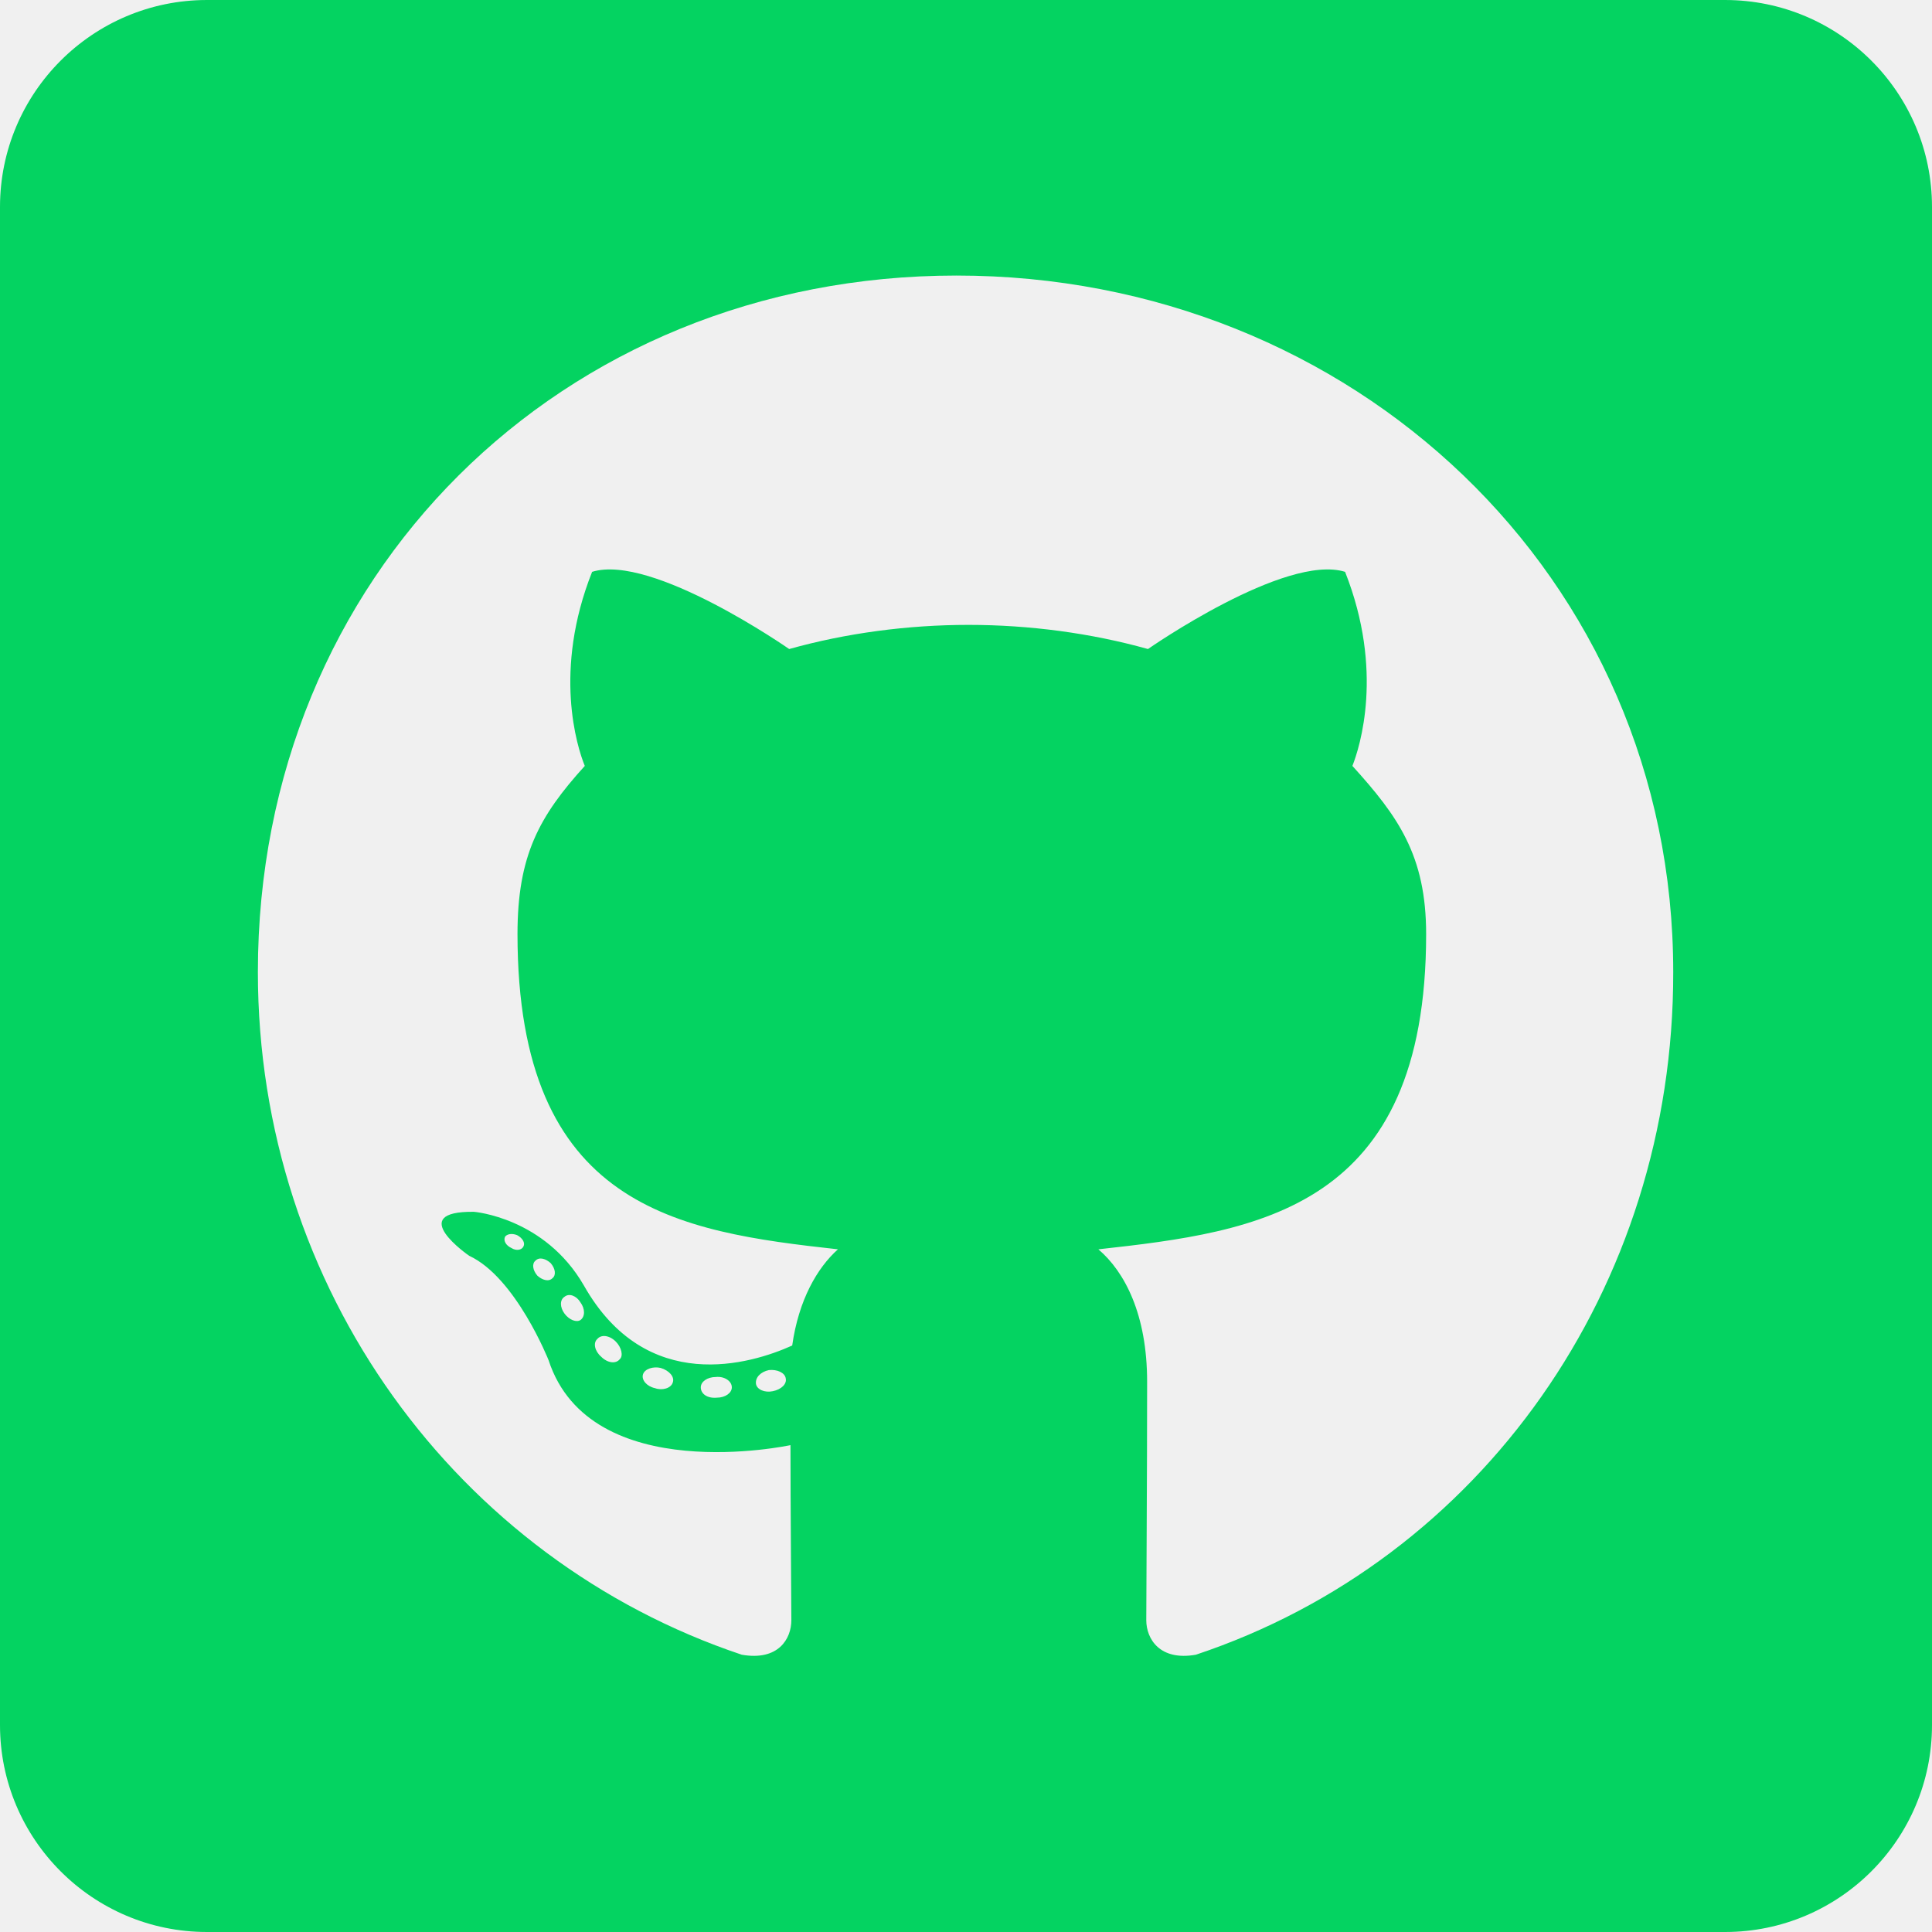
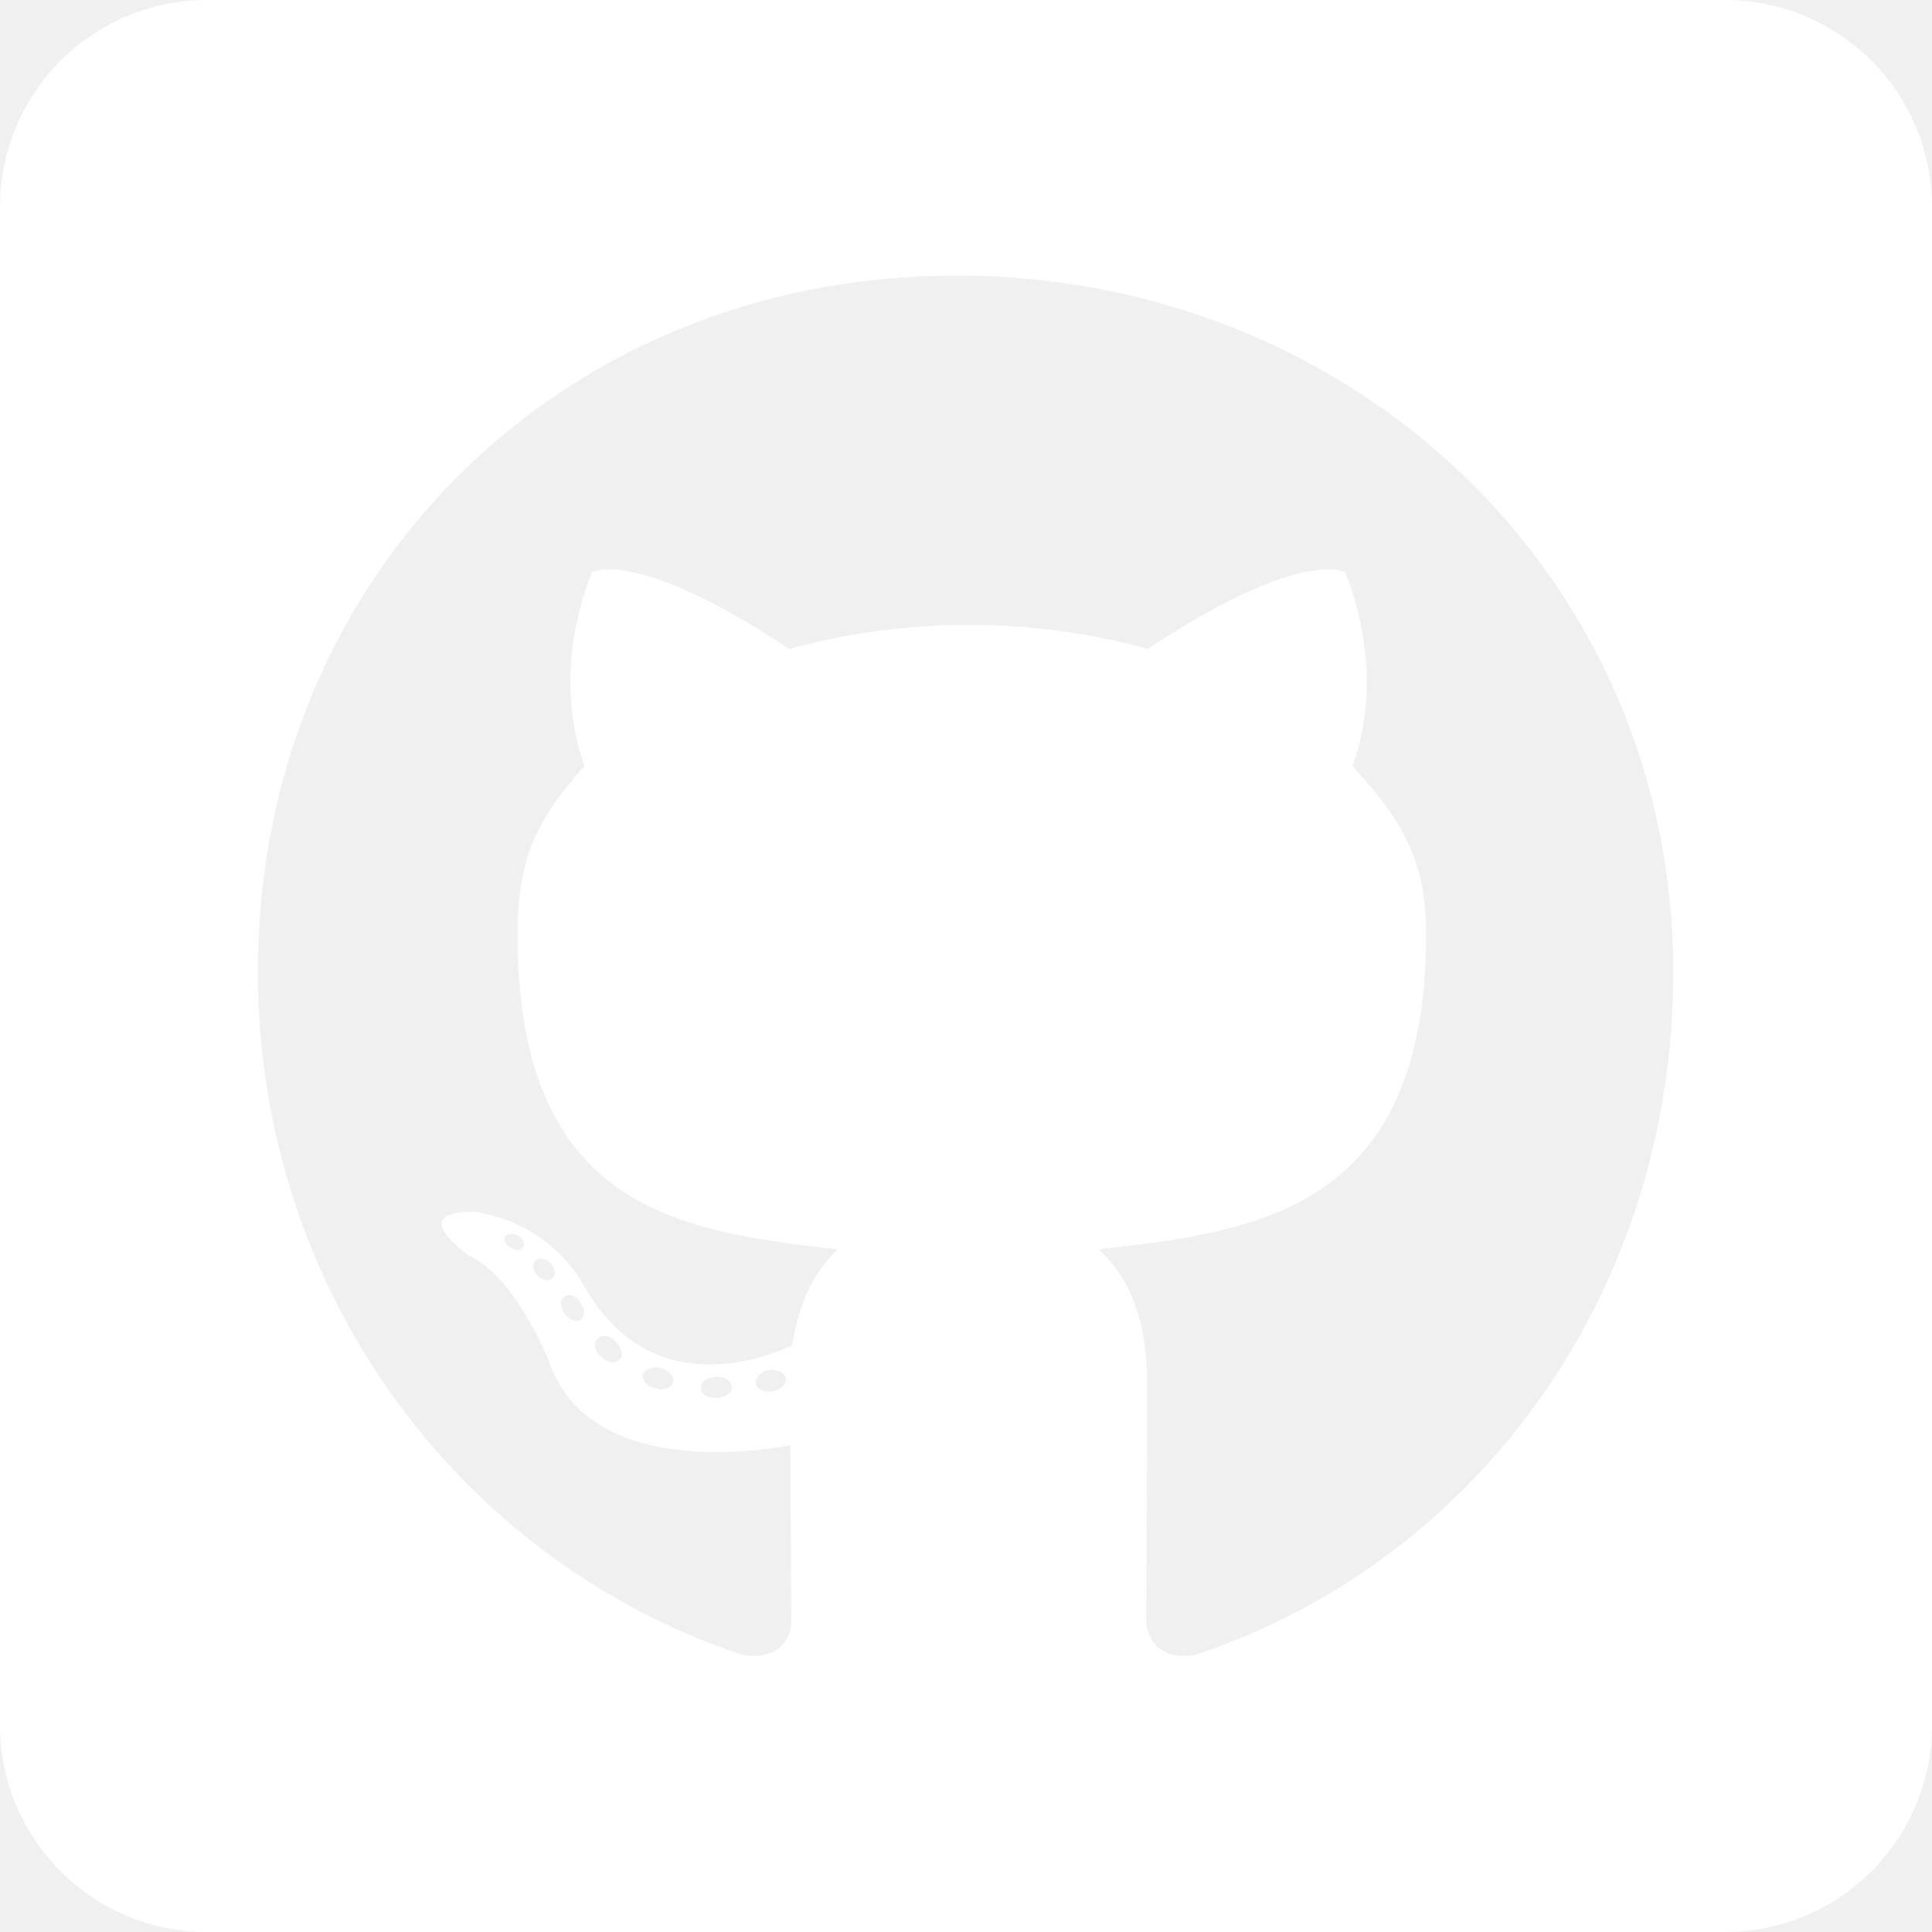
<svg xmlns="http://www.w3.org/2000/svg" width="48" height="48" viewBox="0 0 48 48" fill="none">
-   <path d="M42.857 0H5.143C2.304 0 0 2.304 0 5.143V42.857C0 45.696 2.304 48 5.143 48H42.857C45.696 48 48 45.696 48 42.857V5.143C48 2.304 45.696 0 42.857 0ZM29.711 41.111C28.811 41.271 28.479 40.714 28.479 40.254C28.479 39.675 28.5 36.718 28.5 34.329C28.5 32.657 27.943 31.596 27.289 31.039C31.254 30.6 35.432 30.054 35.432 23.207C35.432 21.257 34.736 20.282 33.6 19.029C33.782 18.568 34.393 16.671 33.418 14.207C31.929 13.746 28.521 16.125 28.521 16.125C27.107 15.729 25.575 15.525 24.064 15.525C22.554 15.525 21.021 15.729 19.607 16.125C19.607 16.125 16.2 13.746 14.711 14.207C13.736 16.661 14.336 18.557 14.529 19.029C13.393 20.282 12.857 21.257 12.857 23.207C12.857 30.021 16.854 30.6 20.818 31.039C20.304 31.5 19.843 32.293 19.682 33.429C18.664 33.889 16.061 34.682 14.507 31.939C13.532 30.246 11.775 30.107 11.775 30.107C10.039 30.086 11.657 31.2 11.657 31.2C12.814 31.736 13.629 33.793 13.629 33.793C14.668 36.975 19.639 35.904 19.639 35.904C19.639 37.393 19.661 39.814 19.661 40.254C19.661 40.714 19.339 41.271 18.429 41.111C11.357 38.743 6.407 32.014 6.407 24.15C6.407 14.314 13.929 6.846 23.764 6.846C33.6 6.846 41.571 14.314 41.571 24.15C41.582 32.014 36.782 38.754 29.711 41.111ZM19.2 34.564C18.996 34.607 18.804 34.521 18.782 34.382C18.761 34.221 18.9 34.082 19.104 34.039C19.307 34.018 19.5 34.104 19.521 34.243C19.554 34.382 19.414 34.521 19.2 34.564ZM18.182 34.468C18.182 34.607 18.021 34.725 17.807 34.725C17.571 34.746 17.411 34.629 17.411 34.468C17.411 34.329 17.571 34.211 17.786 34.211C17.989 34.189 18.182 34.307 18.182 34.468ZM16.714 34.35C16.671 34.489 16.457 34.554 16.275 34.489C16.071 34.446 15.932 34.286 15.975 34.146C16.018 34.007 16.232 33.943 16.414 33.986C16.629 34.05 16.768 34.211 16.714 34.35ZM15.396 33.771C15.3 33.889 15.096 33.868 14.936 33.707C14.775 33.568 14.732 33.364 14.839 33.268C14.936 33.15 15.139 33.171 15.3 33.332C15.439 33.471 15.493 33.686 15.396 33.771ZM14.421 32.796C14.325 32.861 14.143 32.796 14.025 32.636C13.907 32.475 13.907 32.293 14.025 32.218C14.143 32.121 14.325 32.196 14.421 32.357C14.539 32.518 14.539 32.711 14.421 32.796V32.796ZM13.725 31.757C13.629 31.854 13.468 31.8 13.35 31.693C13.232 31.554 13.211 31.393 13.307 31.318C13.404 31.221 13.564 31.275 13.682 31.382C13.8 31.521 13.821 31.682 13.725 31.757ZM13.007 30.964C12.964 31.061 12.825 31.082 12.707 31.007C12.568 30.943 12.504 30.825 12.546 30.729C12.589 30.664 12.707 30.632 12.846 30.686C12.986 30.761 13.05 30.879 13.007 30.964Z" fill="#04D361" />
+   <path d="M42.857 0H5.143C2.304 0 0 2.304 0 5.143V42.857C0 45.696 2.304 48 5.143 48H42.857C45.696 48 48 45.696 48 42.857V5.143C48 2.304 45.696 0 42.857 0ZM29.711 41.111C28.811 41.271 28.479 40.714 28.479 40.254C28.479 39.675 28.5 36.718 28.5 34.329C28.5 32.657 27.943 31.596 27.289 31.039C31.254 30.6 35.432 30.054 35.432 23.207C35.432 21.257 34.736 20.282 33.6 19.029C33.782 18.568 34.393 16.671 33.418 14.207C31.929 13.746 28.521 16.125 28.521 16.125C27.107 15.729 25.575 15.525 24.064 15.525C22.554 15.525 21.021 15.729 19.607 16.125C19.607 16.125 16.2 13.746 14.711 14.207C13.736 16.661 14.336 18.557 14.529 19.029C13.393 20.282 12.857 21.257 12.857 23.207C12.857 30.021 16.854 30.6 20.818 31.039C20.304 31.5 19.843 32.293 19.682 33.429C18.664 33.889 16.061 34.682 14.507 31.939C13.532 30.246 11.775 30.107 11.775 30.107C10.039 30.086 11.657 31.2 11.657 31.2C12.814 31.736 13.629 33.793 13.629 33.793C14.668 36.975 19.639 35.904 19.639 35.904C19.639 37.393 19.661 39.814 19.661 40.254C19.661 40.714 19.339 41.271 18.429 41.111C11.357 38.743 6.407 32.014 6.407 24.15C6.407 14.314 13.929 6.846 23.764 6.846C33.6 6.846 41.571 14.314 41.571 24.15C41.582 32.014 36.782 38.754 29.711 41.111ZM19.2 34.564C18.996 34.607 18.804 34.521 18.782 34.382C18.761 34.221 18.9 34.082 19.104 34.039C19.307 34.018 19.5 34.104 19.521 34.243C19.554 34.382 19.414 34.521 19.2 34.564ZM18.182 34.468C18.182 34.607 18.021 34.725 17.807 34.725C17.571 34.746 17.411 34.629 17.411 34.468C17.411 34.329 17.571 34.211 17.786 34.211C17.989 34.189 18.182 34.307 18.182 34.468ZM16.714 34.35C16.671 34.489 16.457 34.554 16.275 34.489C16.071 34.446 15.932 34.286 15.975 34.146C16.018 34.007 16.232 33.943 16.414 33.986C16.629 34.05 16.768 34.211 16.714 34.35ZM15.396 33.771C15.3 33.889 15.096 33.868 14.936 33.707C14.775 33.568 14.732 33.364 14.839 33.268C14.936 33.15 15.139 33.171 15.3 33.332C15.439 33.471 15.493 33.686 15.396 33.771ZM14.421 32.796C14.325 32.861 14.143 32.796 14.025 32.636C13.907 32.475 13.907 32.293 14.025 32.218C14.143 32.121 14.325 32.196 14.421 32.357C14.539 32.518 14.539 32.711 14.421 32.796V32.796ZM13.725 31.757C13.629 31.854 13.468 31.8 13.35 31.693C13.232 31.554 13.211 31.393 13.307 31.318C13.404 31.221 13.564 31.275 13.682 31.382C13.8 31.521 13.821 31.682 13.725 31.757ZM13.007 30.964C12.964 31.061 12.825 31.082 12.707 31.007C12.568 30.943 12.504 30.825 12.546 30.729C12.589 30.664 12.707 30.632 12.846 30.686C12.986 30.761 13.05 30.879 13.007 30.964Z" fill="#FFFFFF" />
</svg>
